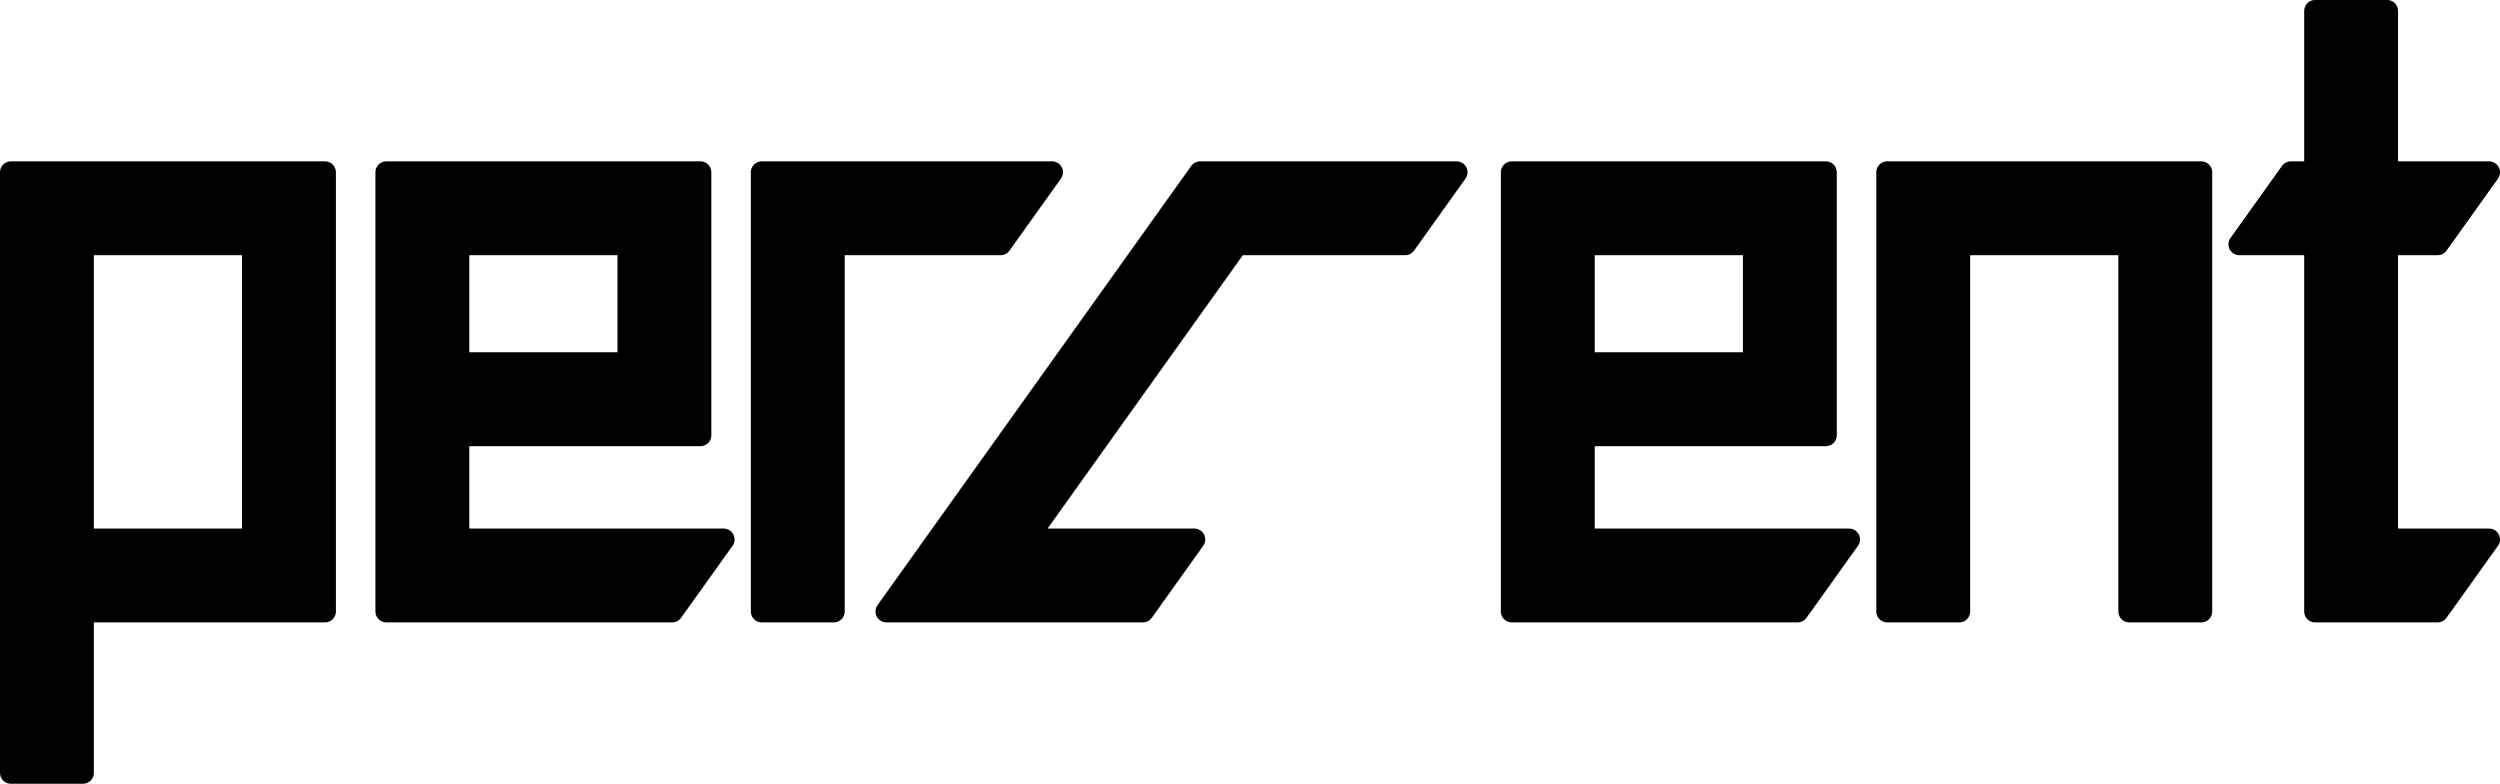
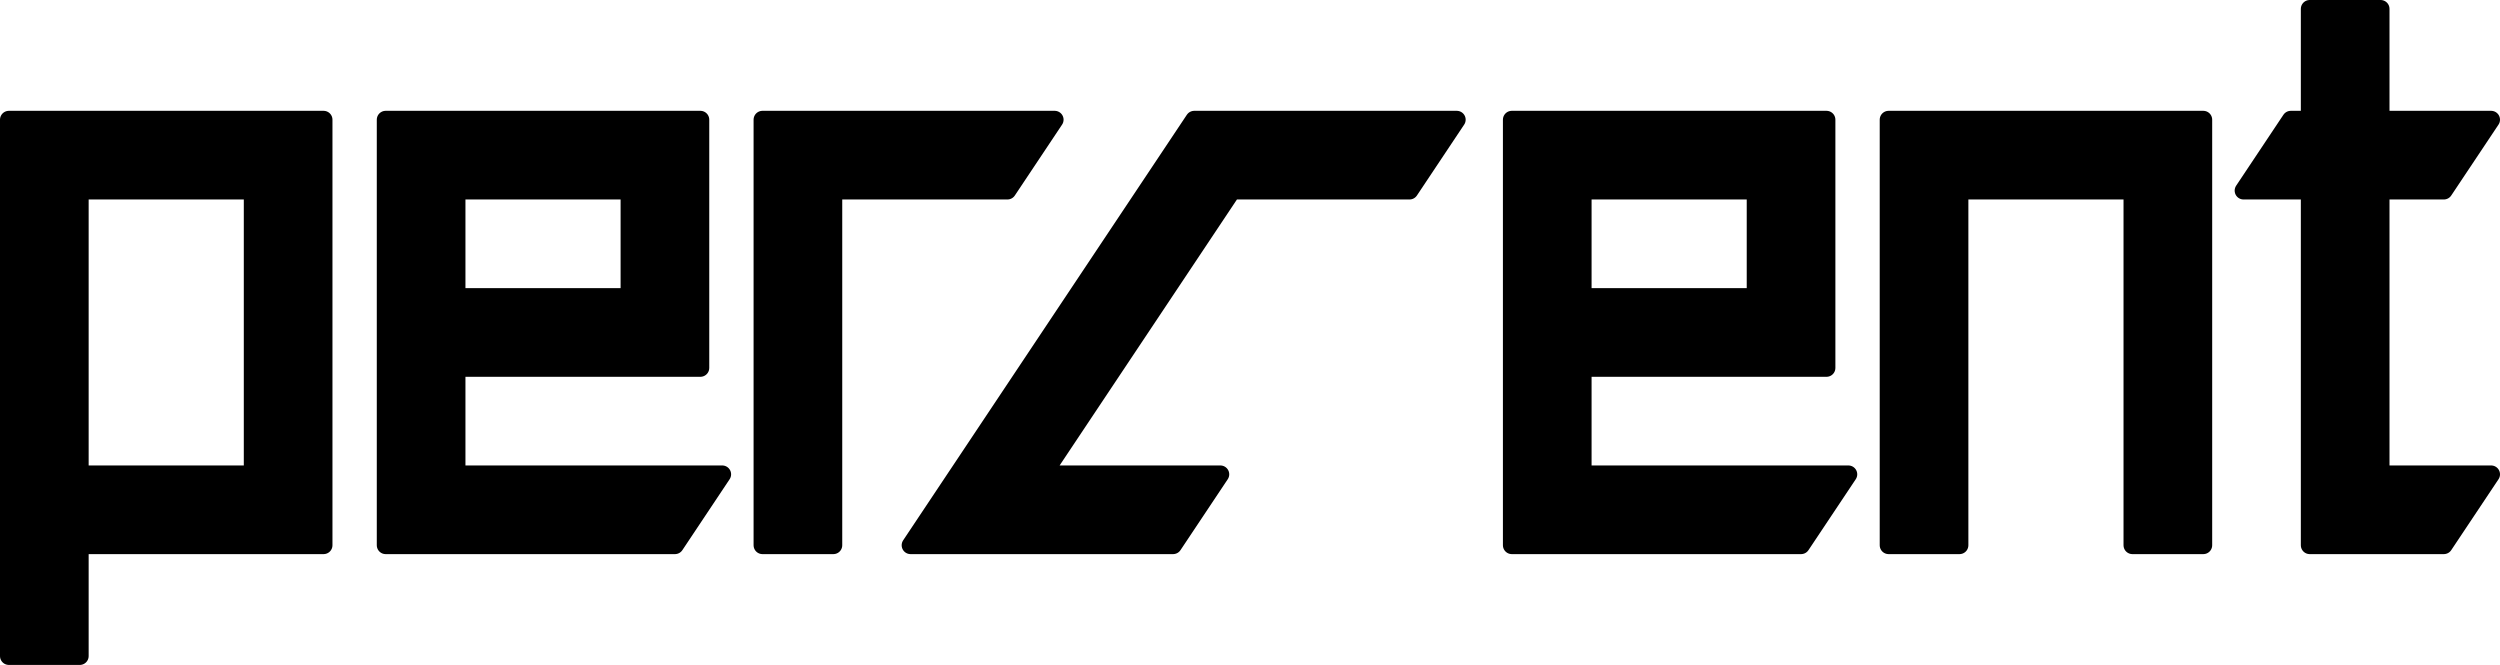
- <svg xmlns="http://www.w3.org/2000/svg" viewBox="-330.232 -8.4 759.136 238" width="759.14" height="238.00">
-   <g fill="#000" stroke="#000" stroke-width="6.63" stroke-linejoin="round">
-     <path d="M34.19 43.92L61.07 43.91L-34.19 177.28L-61.07 177.28ZM34.19 43.91L112.07 43.91L96.45 65.78L18.57 65.78ZM-45.45 155.41L32.43 155.41L16.81 177.28L-61.07 177.28ZM-326.92 43.91L-305.05 43.91L-305.05 226.28L-326.92 226.28ZM-326.92 43.91L-231.55 43.91L-231.55 65.78L-326.92 65.78ZM-253.42 43.91L-231.55 43.91L-231.55 177.28L-253.42 177.28ZM-326.92 155.41L-231.55 155.41L-231.55 177.28L-326.92 177.28ZM-212.92 43.91L-117.55 43.91L-117.55 65.78L-212.92 65.78ZM-212.92 43.91L-191.05 43.91L-191.05 177.28L-212.92 177.28ZM-212.92 155.41L-110.49 155.41L-126.12 177.28L-212.92 177.28ZM-212.92 101.89L-117.55 101.89L-117.55 123.77L-212.92 123.77ZM-139.42 43.91L-117.55 43.91L-117.55 123.77L-139.42 123.77ZM-98.92 43.91L-77.05 43.91L-77.05 177.28L-98.92 177.28ZM-98.92 43.91L-10.77 43.91L-26.40 65.78L-98.92 65.78ZM128.83 43.91L224.20 43.91L224.20 65.78L128.83 65.78ZM128.83 43.91L150.70 43.91L150.70 177.28L128.83 177.28ZM128.83 155.41L231.25 155.41L215.63 177.28L128.83 177.28ZM128.83 101.89L224.20 101.89L224.20 123.77L128.83 123.77ZM202.33 43.91L224.20 43.91L224.20 123.77L202.33 123.77ZM242.83 43.91L264.70 43.91L264.70 177.28L242.83 177.28ZM242.83 43.91L338.20 43.91L338.20 65.78L242.83 65.78ZM316.33 43.91L338.20 43.91L338.20 177.28L316.33 177.28ZM365.40 43.91L425.59 43.91L409.97 65.78L349.77 65.78ZM372.76 -5.09L394.63 -5.09L394.63 177.28L372.76 177.28ZM372.76 155.41L425.59 155.41L409.97 177.28L372.76 177.28Z" />
+ <svg xmlns="http://www.w3.org/2000/svg" viewBox="-494.037 0 1127.933 300" width="1127.93" height="300.00">
+   <g fill="#000" stroke="#000" stroke-width="8" stroke-linejoin="round">
+     <path d="M44.77 54.00L83.23 54.00L-44.77 246.00L-83.23 246.00ZM44.77 54.00L163.23 54.00L141.90 86.00L23.44 86.00ZM-61.90 214.00L56.56 214.00L35.23 246.00L-83.23 246.00ZM-490.04 54.00L-458.04 54.00L-458.04 296.00L-490.04 296.00ZM-490.04 54.00L-348.04 54.00L-348.04 86.00L-490.04 86.00ZM-380.04 54.00L-348.04 54.00L-348.04 246.00L-380.04 246.00ZM-490.04 214.00L-348.04 214.00L-348.04 246.00L-490.04 246.00ZM-320.04 54.00L-178.04 54.00L-178.04 86.00L-320.04 86.00ZM-320.04 54.00L-288.04 54.00L-288.04 246.00L-320.04 246.00ZM-320.04 214.00L-168.18 214.00L-189.51 246.00L-320.04 246.00ZM-320.04 134.00L-178.04 134.00L-178.04 166.00L-320.04 166.00ZM-210.04 54.00L-178.04 54.00L-178.04 166.00L-210.04 166.00ZM-150.04 54.00L-118.04 54.00L-118.04 246.00L-150.04 246.00ZM-150.04 54.00L-18.18 54.00L-39.51 86.00L-150.04 86.00ZM188.04 54.00L330.04 54.00L330.04 86.00L188.04 86.00ZM188.04 54.00L220.04 54.00L220.04 246.00L188.04 246.00ZM188.04 214.00L339.90 214.00L318.56 246.00L188.04 246.00ZM188.04 134.00L330.04 134.00L330.04 166.00L188.04 166.00ZM298.04 54.00L330.04 54.00L330.04 166.00L298.04 166.00ZM358.04 54.00L390.04 54.00L390.04 246.00L358.04 246.00ZM358.04 54.00L500.04 54.00L500.04 86.00L358.04 86.00ZM468.04 54.00L500.04 54.00L500.04 246.00L468.04 246.00ZM539.51 54.00L629.90 54.00L608.56 86.00L518.18 86.00ZM548.04 4.00L580.04 4.00L580.04 246.00L548.04 246.00ZM548.04 214.00L629.90 214.00L608.56 246.00L548.04 246.00Z" />
  </g>
</svg>
